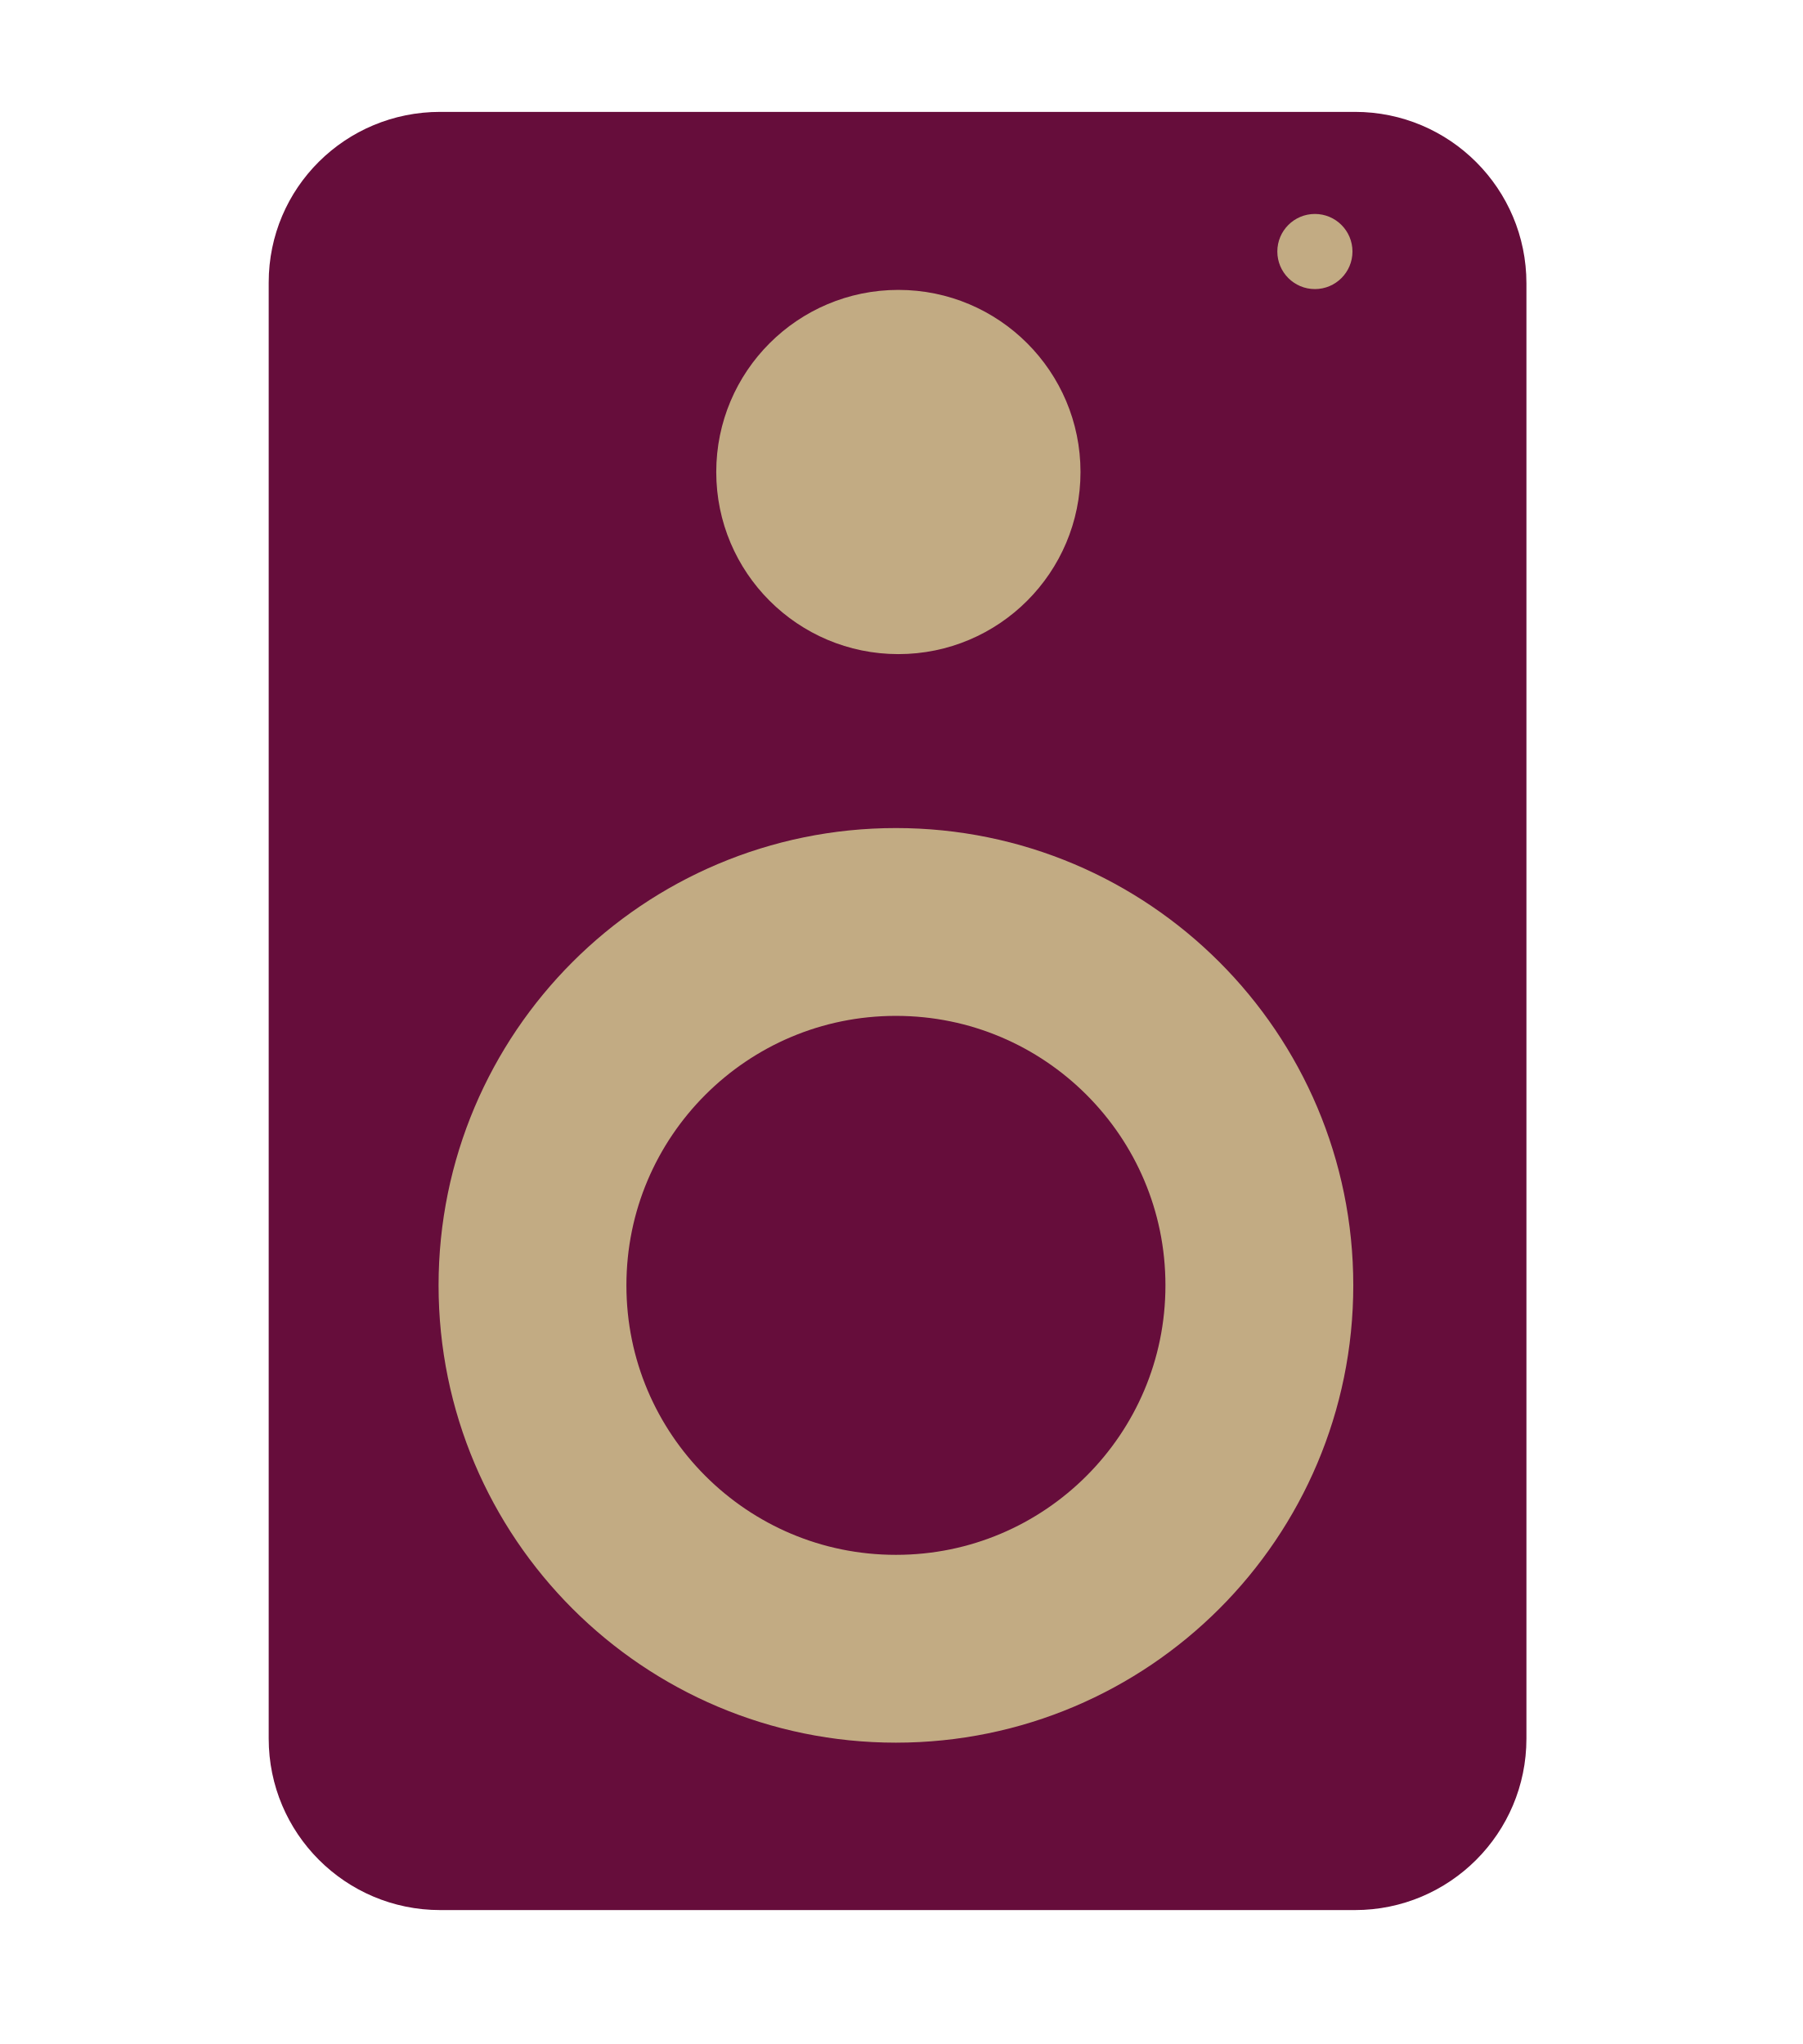
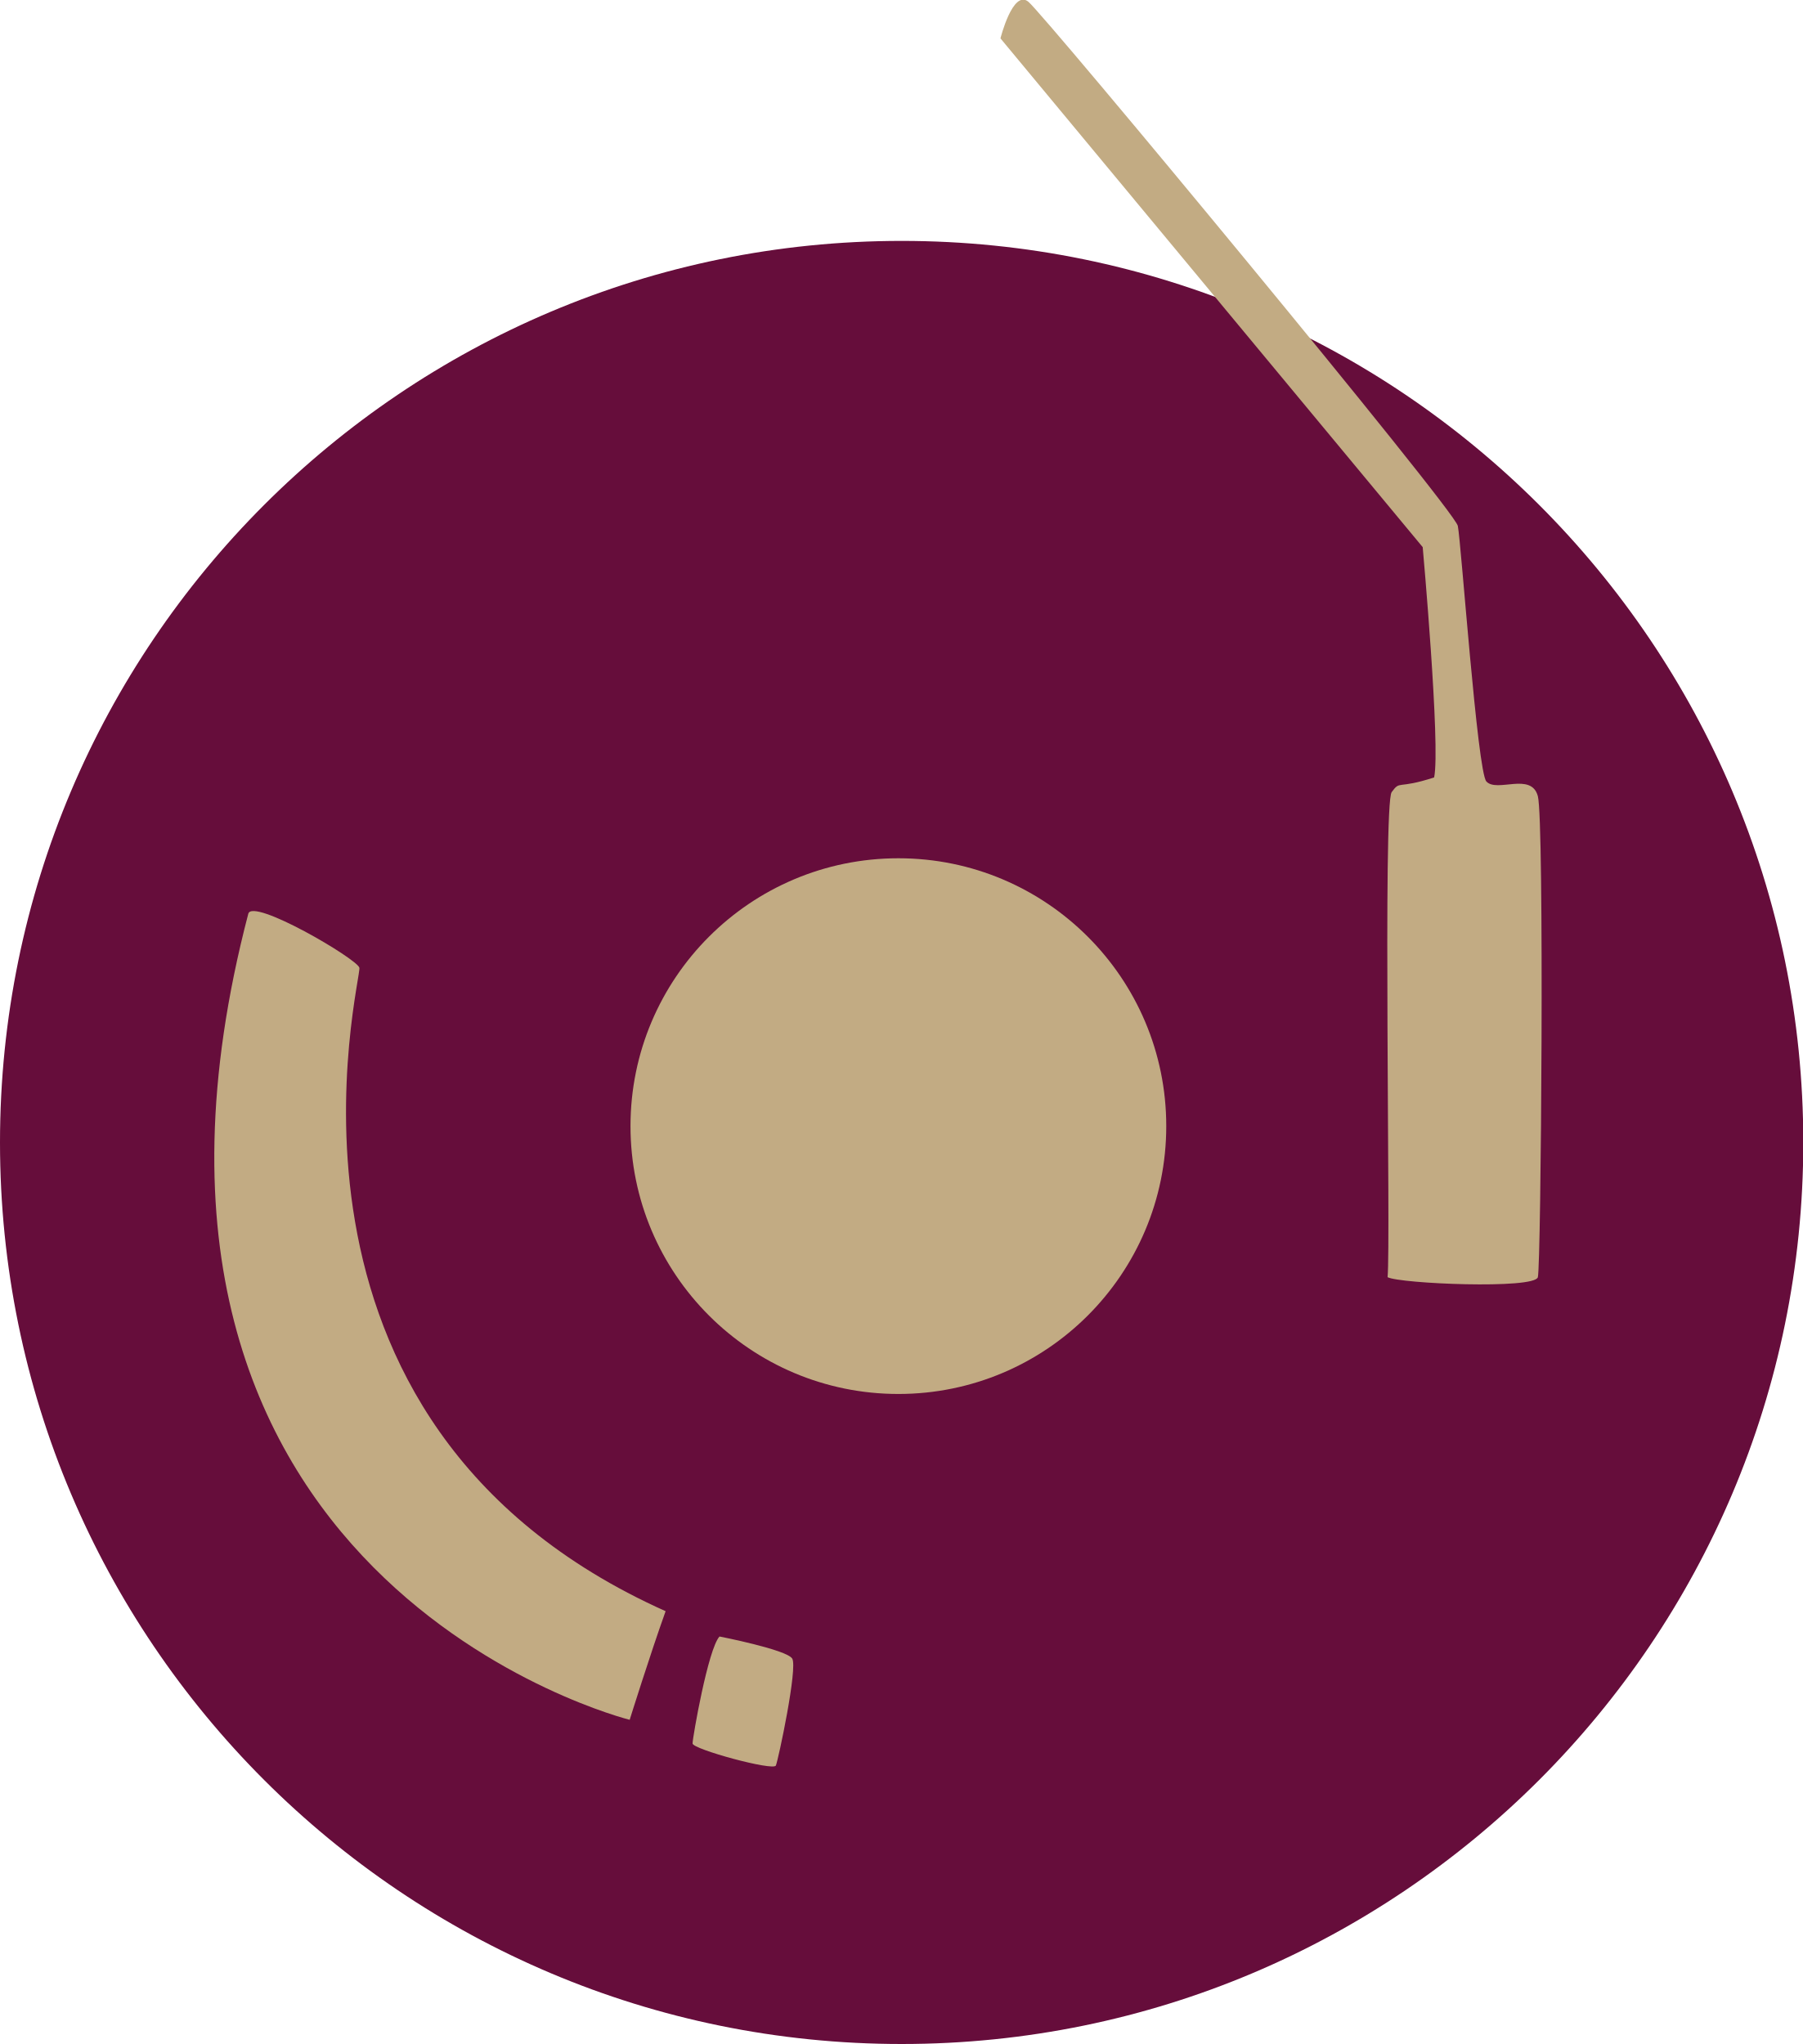
- <svg xmlns="http://www.w3.org/2000/svg" version="1.1" id="speaker" x="0px" y="0px" viewBox="0 0 220.7 250.3" style="enable-background:new 0 0 220.7 250.3;" xml:space="preserve">
+ <svg xmlns="http://www.w3.org/2000/svg" version="1.1" id="dj" x="0px" y="0px" viewBox="0 0 220.7 250.3" style="enable-background:new 0 0 220.7 250.3;" xml:space="preserve">
  <style type="text/css">
	.st0{fill:#660D3B;}
	.st1{fill:#C2AB83;}
- 	.st2{fill:none;stroke:#C2AB83;stroke-width:23;stroke-miterlimit:10;}
</style>
-   <path id="red" class="st0" d="M53.9,13.7h112c11.6,0,21,9.4,21,21v178.2c0,11.6-9.4,21-21,21h-112c-11.6,0-21-9.4-21-21V34.6  C32.9,23,42.3,13.7,53.9,13.7z" />
+   <circle id="red" class="st0" cx="110.4" cy="139.9" r="110.4" />
  <g id="beige">
-     <circle class="st1" cx="110" cy="57.8" r="22.3" />
-     <circle class="st1" cx="161" cy="30.8" r="4.6" />
-     <circle class="st2" cx="109.7" cy="157.4" r="44.5" />
+     <circle class="st1" cx="110" cy="137.9" r="32.8" />
+     <path class="st1" d="M122.5,4.7c0,0,1.5-6,3.4-4.5c1.9,1.5,52.2,62.2,52.6,64.2c0.4,1.9,2.4,30.2,3.5,31.3c1.3,1.4,5.5-1.2,6.3,1.8   c0.8,3,0.4,57.4,0,58.9s-16.9,0.8-18.4,0c0.4-4.1-0.6-57.9,0.5-59.4c1.1-1.5,0.6-0.3,5.2-1.8c0.8-3.8-1.4-28.2-1.4-28.2L122.5,4.7z   " />
+     <path class="st1" d="M30.4,111.9c0.5-2,13.3,5.5,13.6,6.6c0.4,1.1-14.3,55.6,37.5,78.8c-1.9,5.3-4.4,13.3-4.4,13.3   S9,193.7,30.4,111.9z" />
+     <path class="st1" d="M88.1,200.4c0,0,8.2,1.6,8.9,2.7c0.7,1.1-1.7,12.4-2,13.1c-0.3,0.7-10.2-2-10.2-2.7S86.7,201.9,88.1,200.4z" />
  </g>
</svg>
